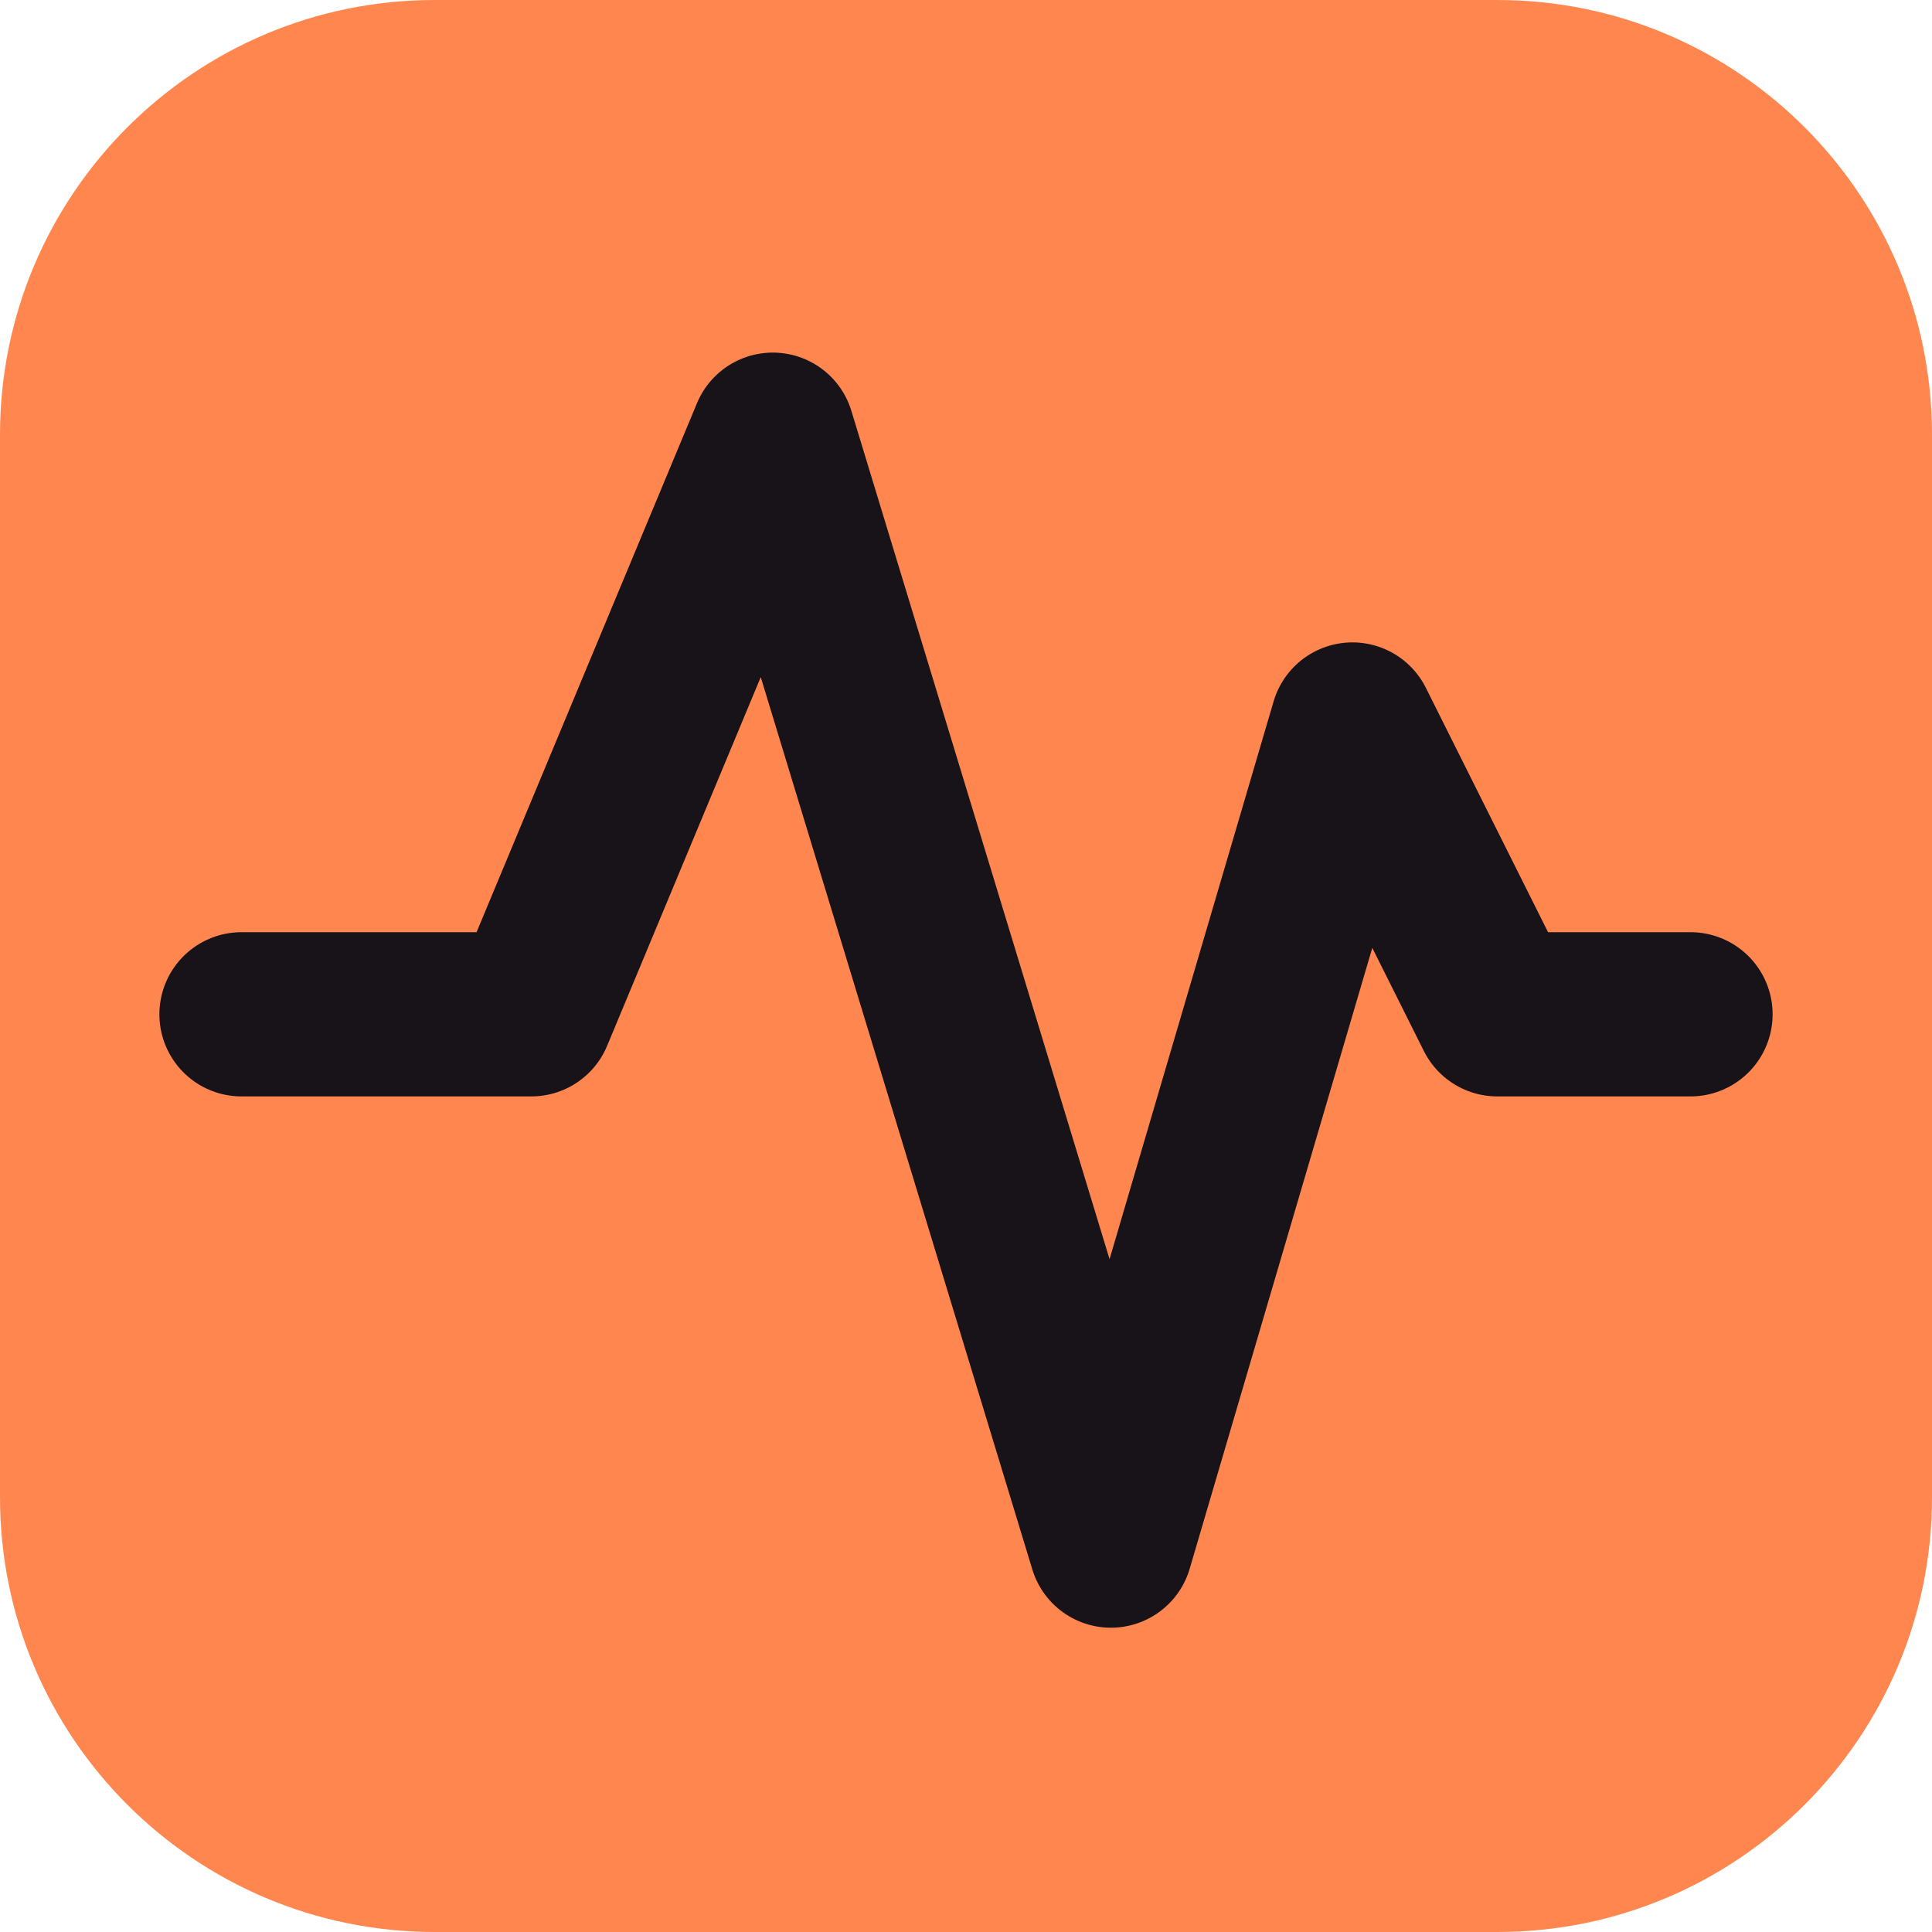
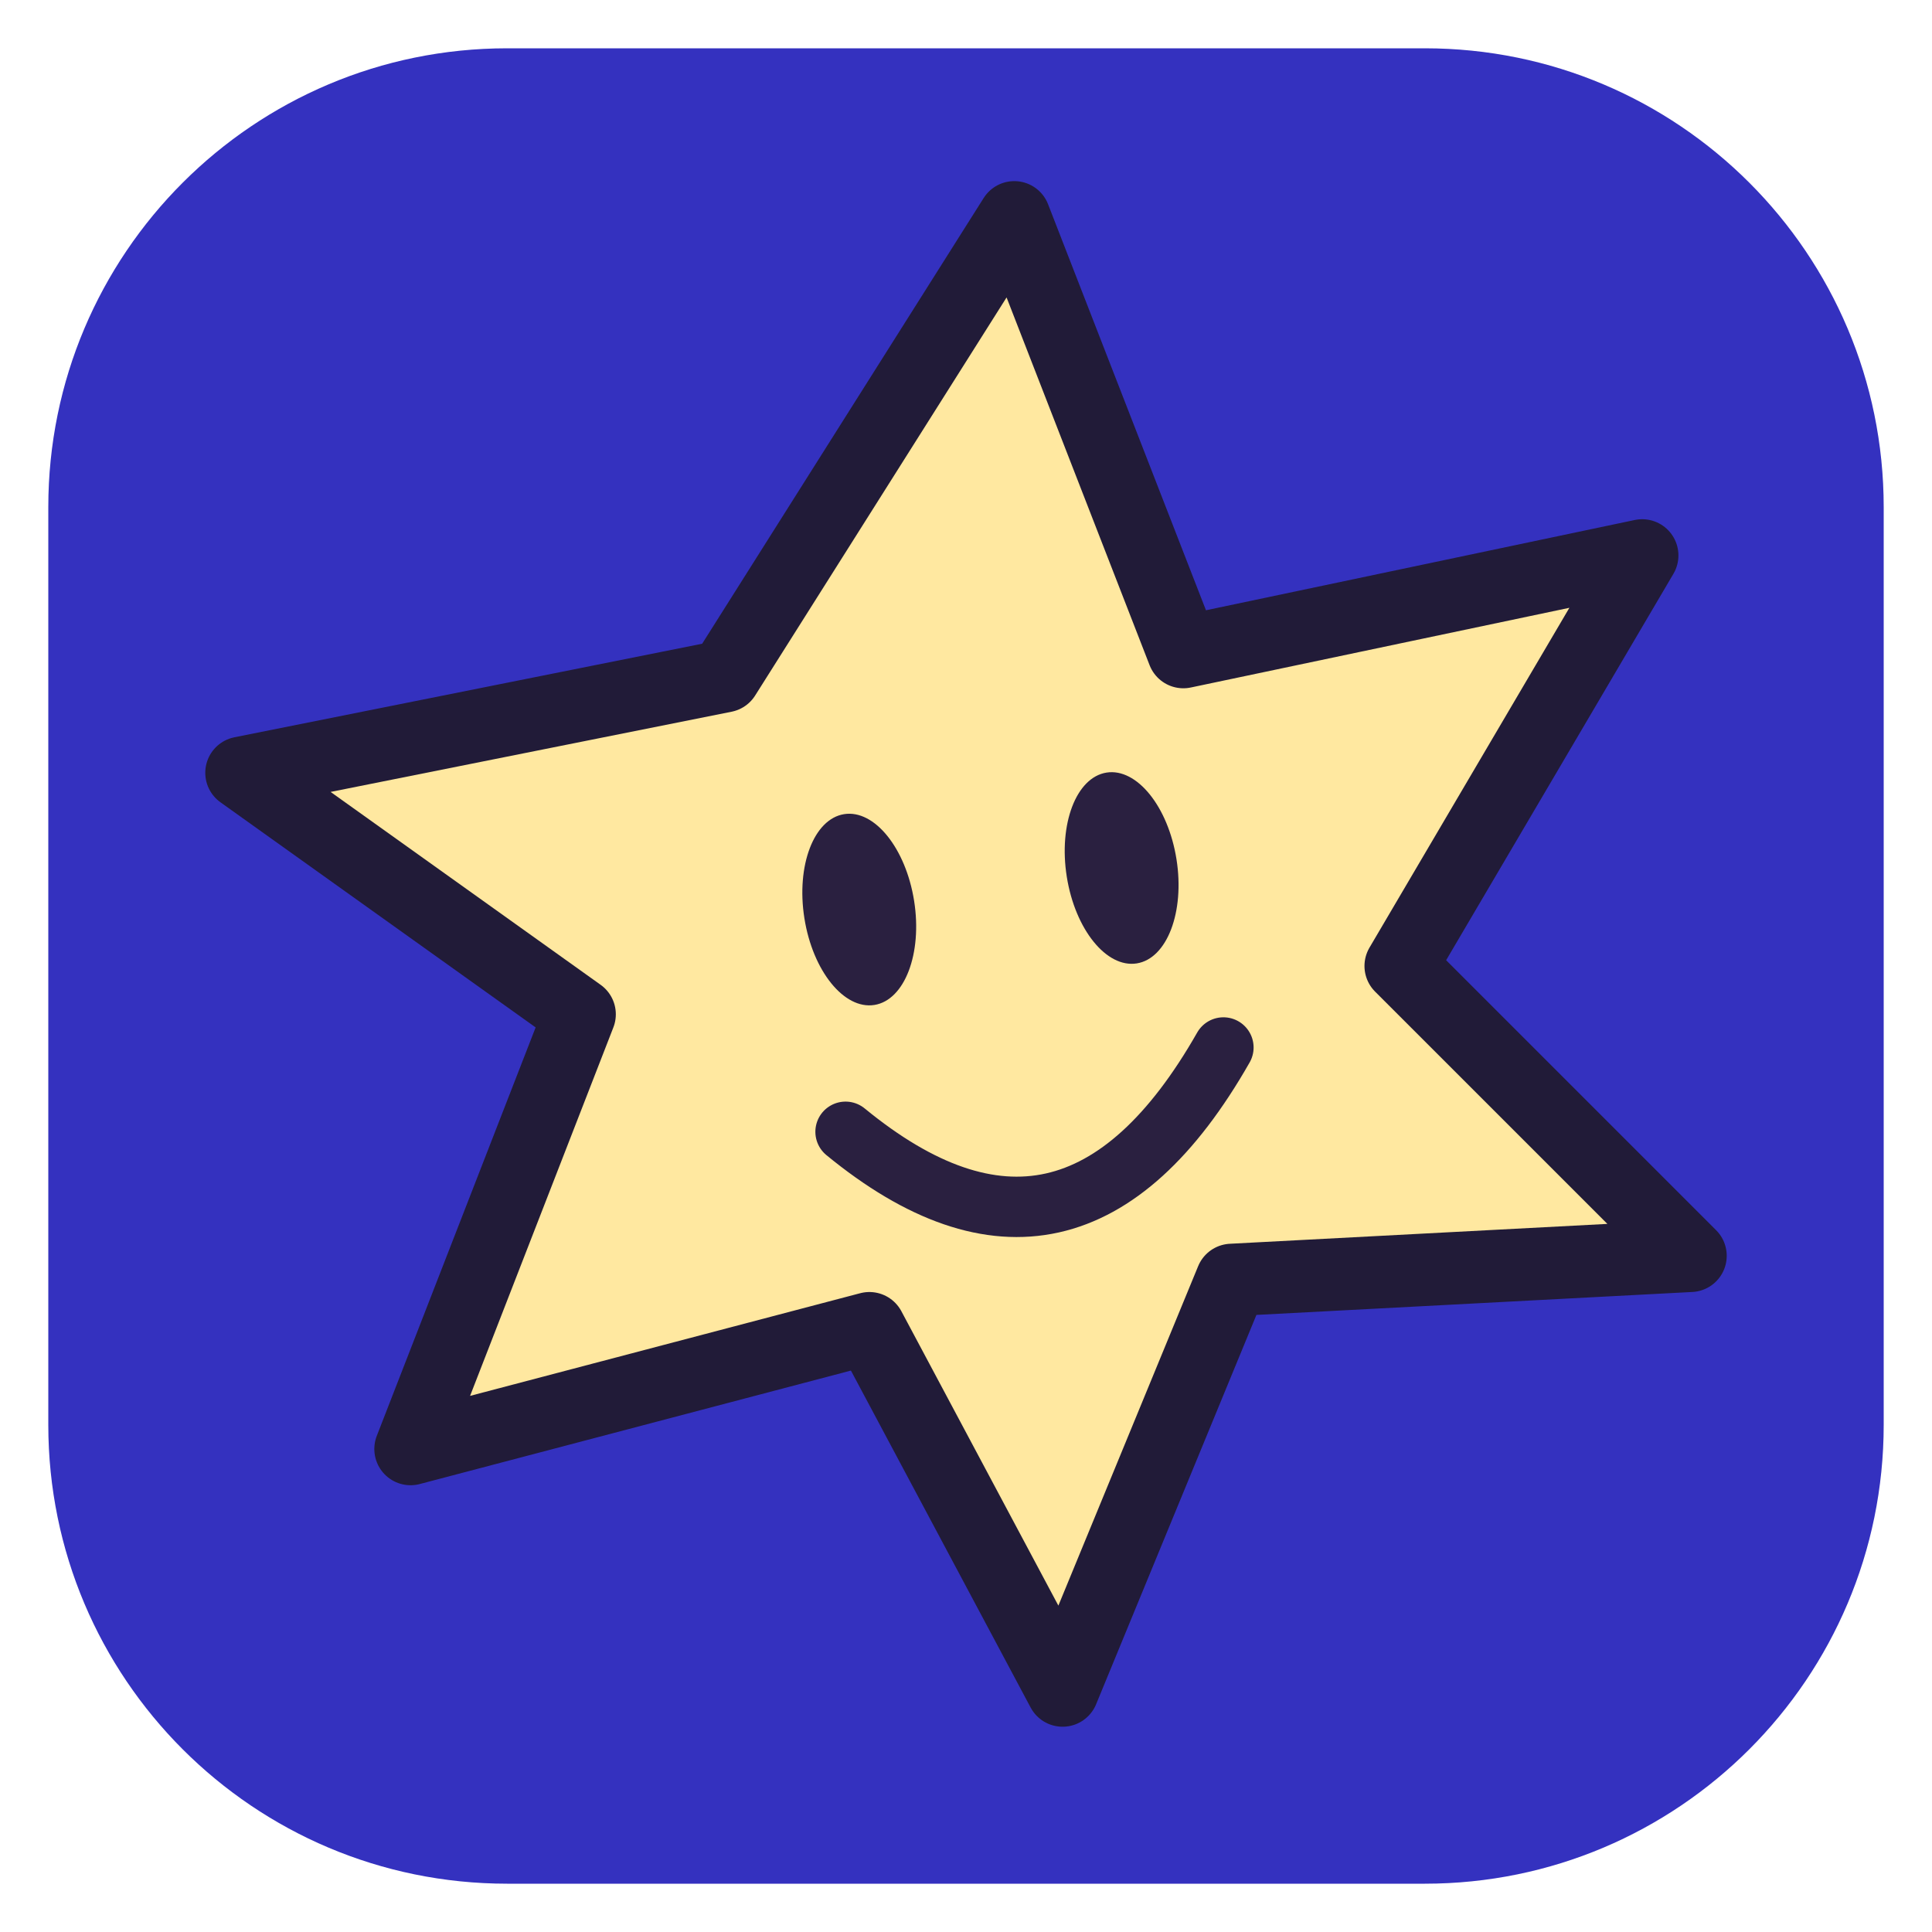
- <svg xmlns="http://www.w3.org/2000/svg" viewBox="0 0 40 40">
-   <rect width="40" height="40" rx="9" fill="#ff874f" />
-   <path fill="none" stroke="#181319" stroke-width="3.4" stroke-linejoin="round" stroke-linecap="round" d="M5 21h6l5-12 7 23 5-17 3 6h4" />
+ <svg xmlns="http://www.w3.org/2000/svg" viewBox="0 0 80 80">
+   <rect x="2" y="2" width="76" height="76" rx="19" fill="#3431bf" />
+   <path d="m42 9 7 18 19-4-10 17 12 12-19 1-7 17-8-15-19 5 7-18-14-10 20-4z" fill="#ffe8a0" stroke="#211b38" stroke-width="3" stroke-linejoin="round" />
+   <g fill="#2a2040" transform="rotate(-9 40 40)">
+     <ellipse cx="36" cy="37" rx="2.3" ry="4" />
+     <ellipse cx="47" cy="37" rx="2.3" ry="4" />
+     <path d="M34 46q8 9 16-1" fill="none" stroke="#2a2040" stroke-width="2.5" stroke-linecap="round" />
+   </g>
</svg>
